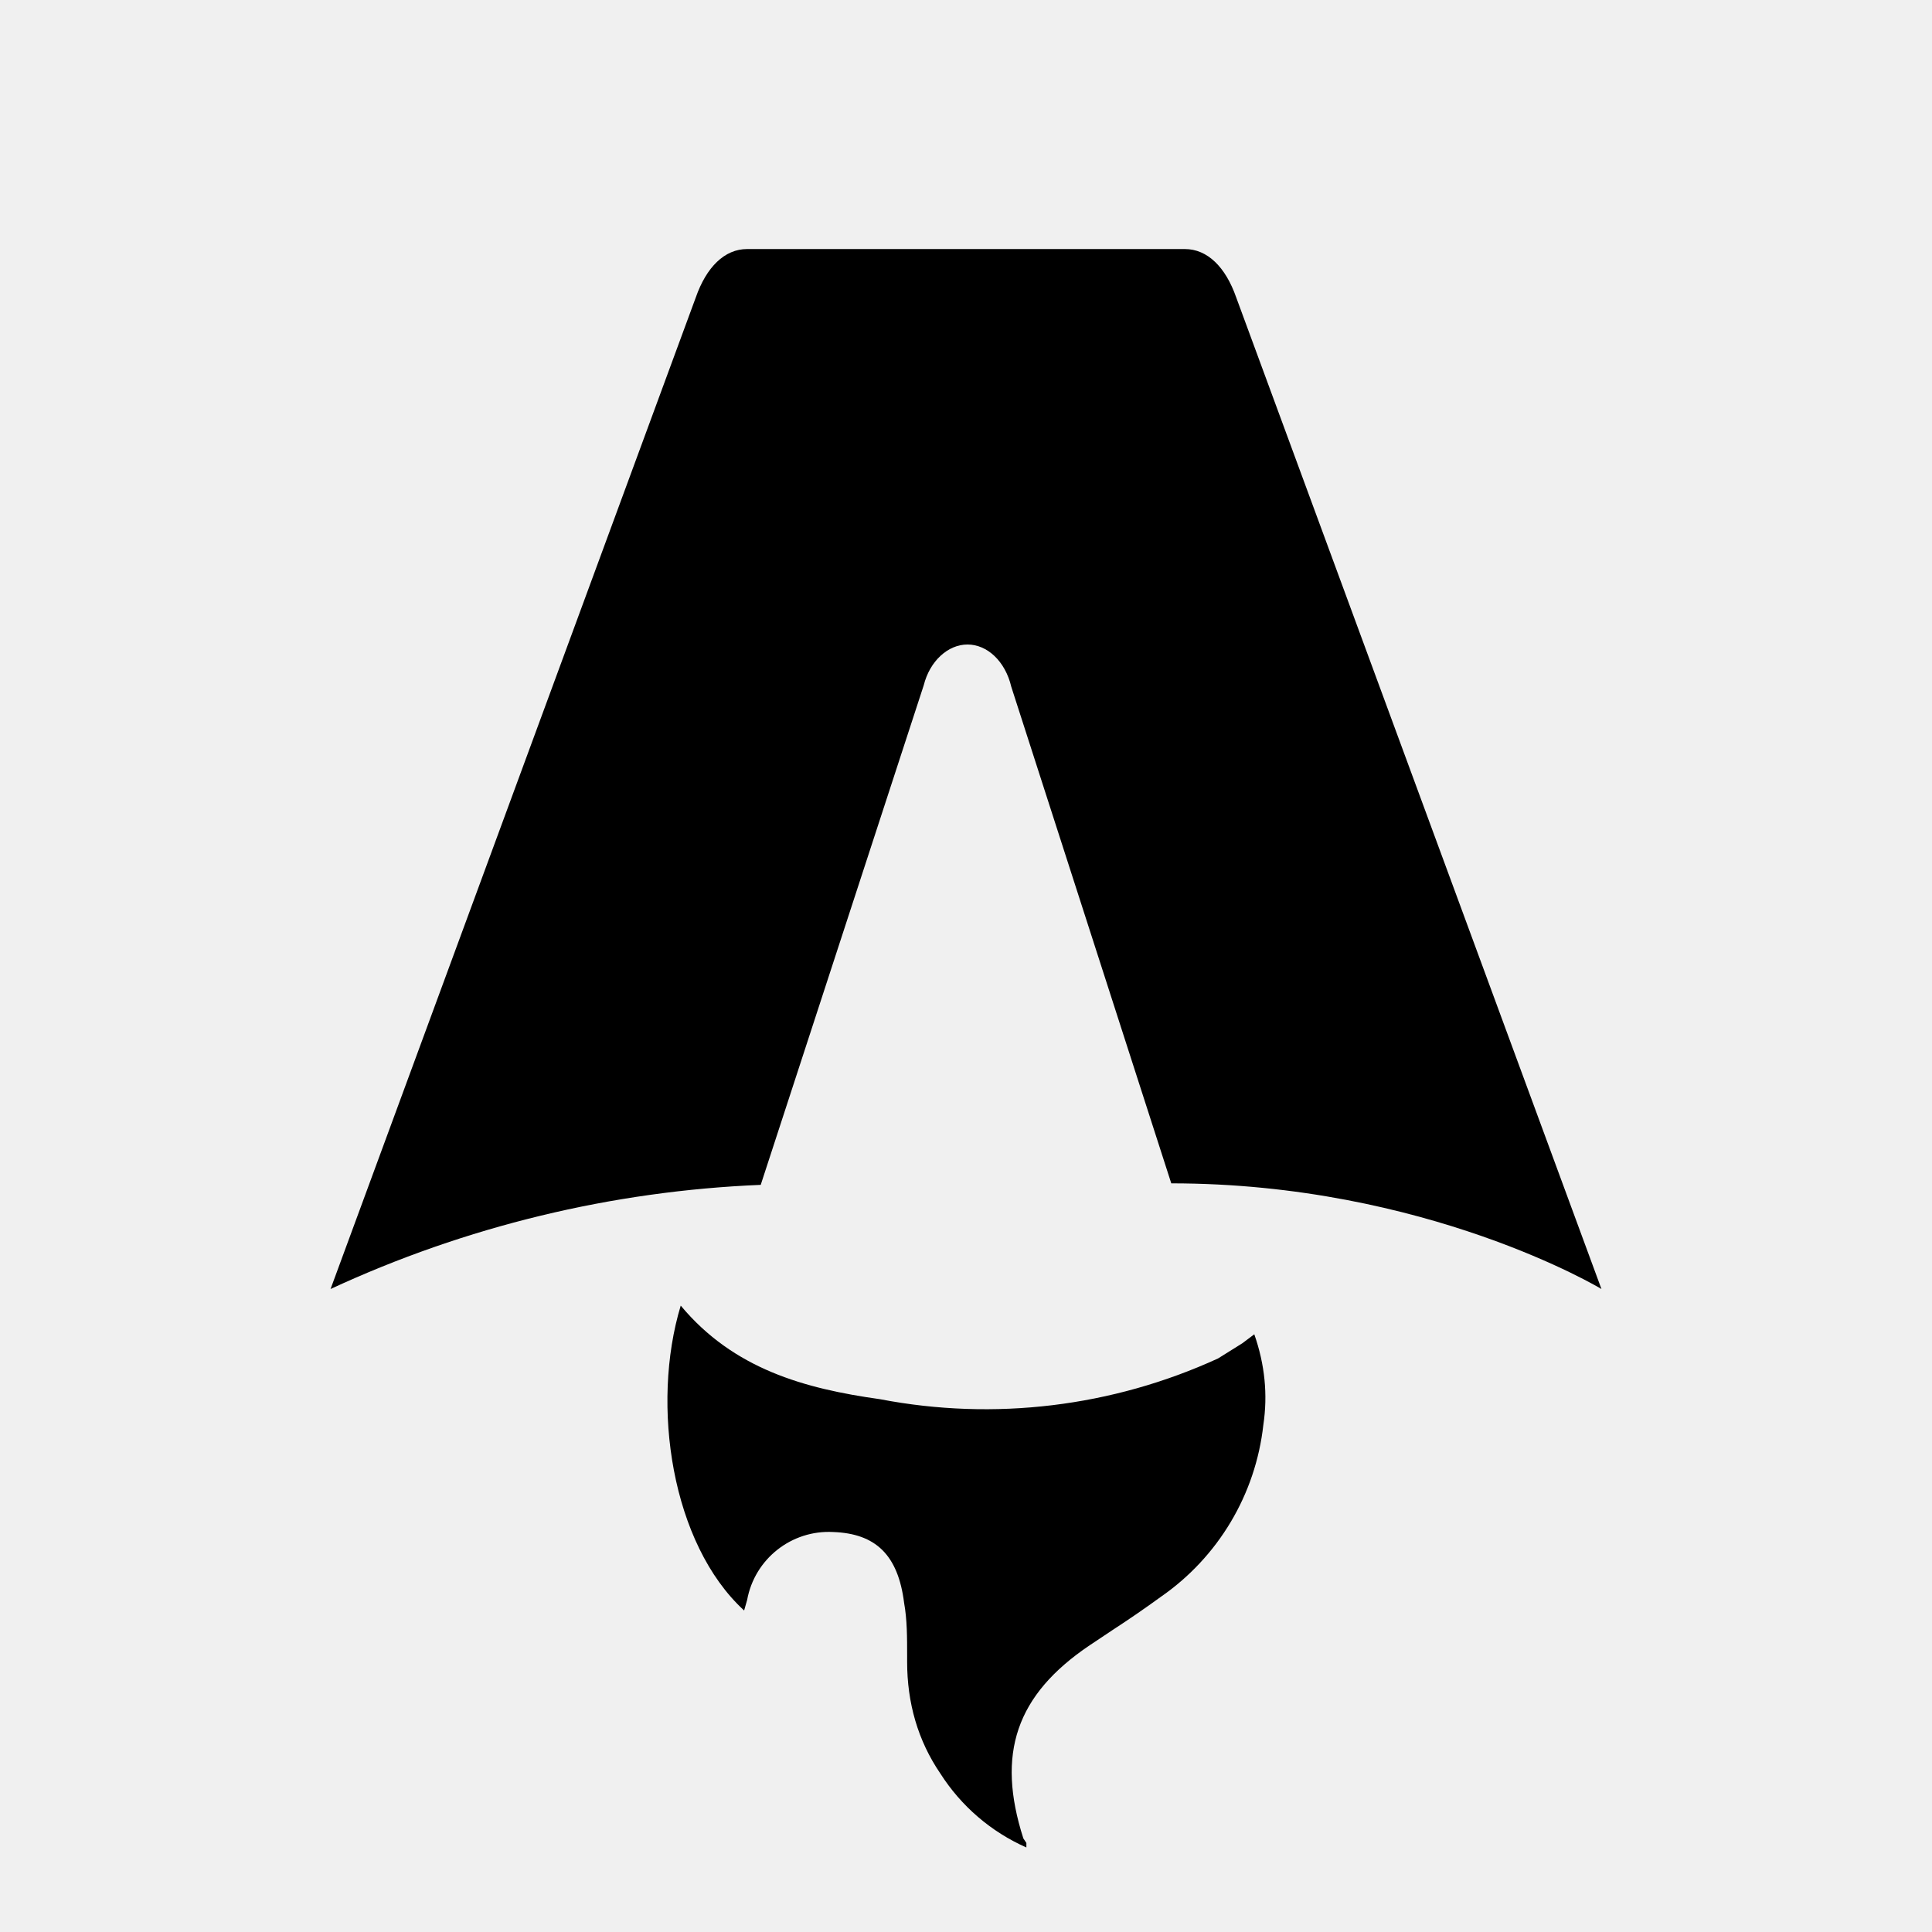
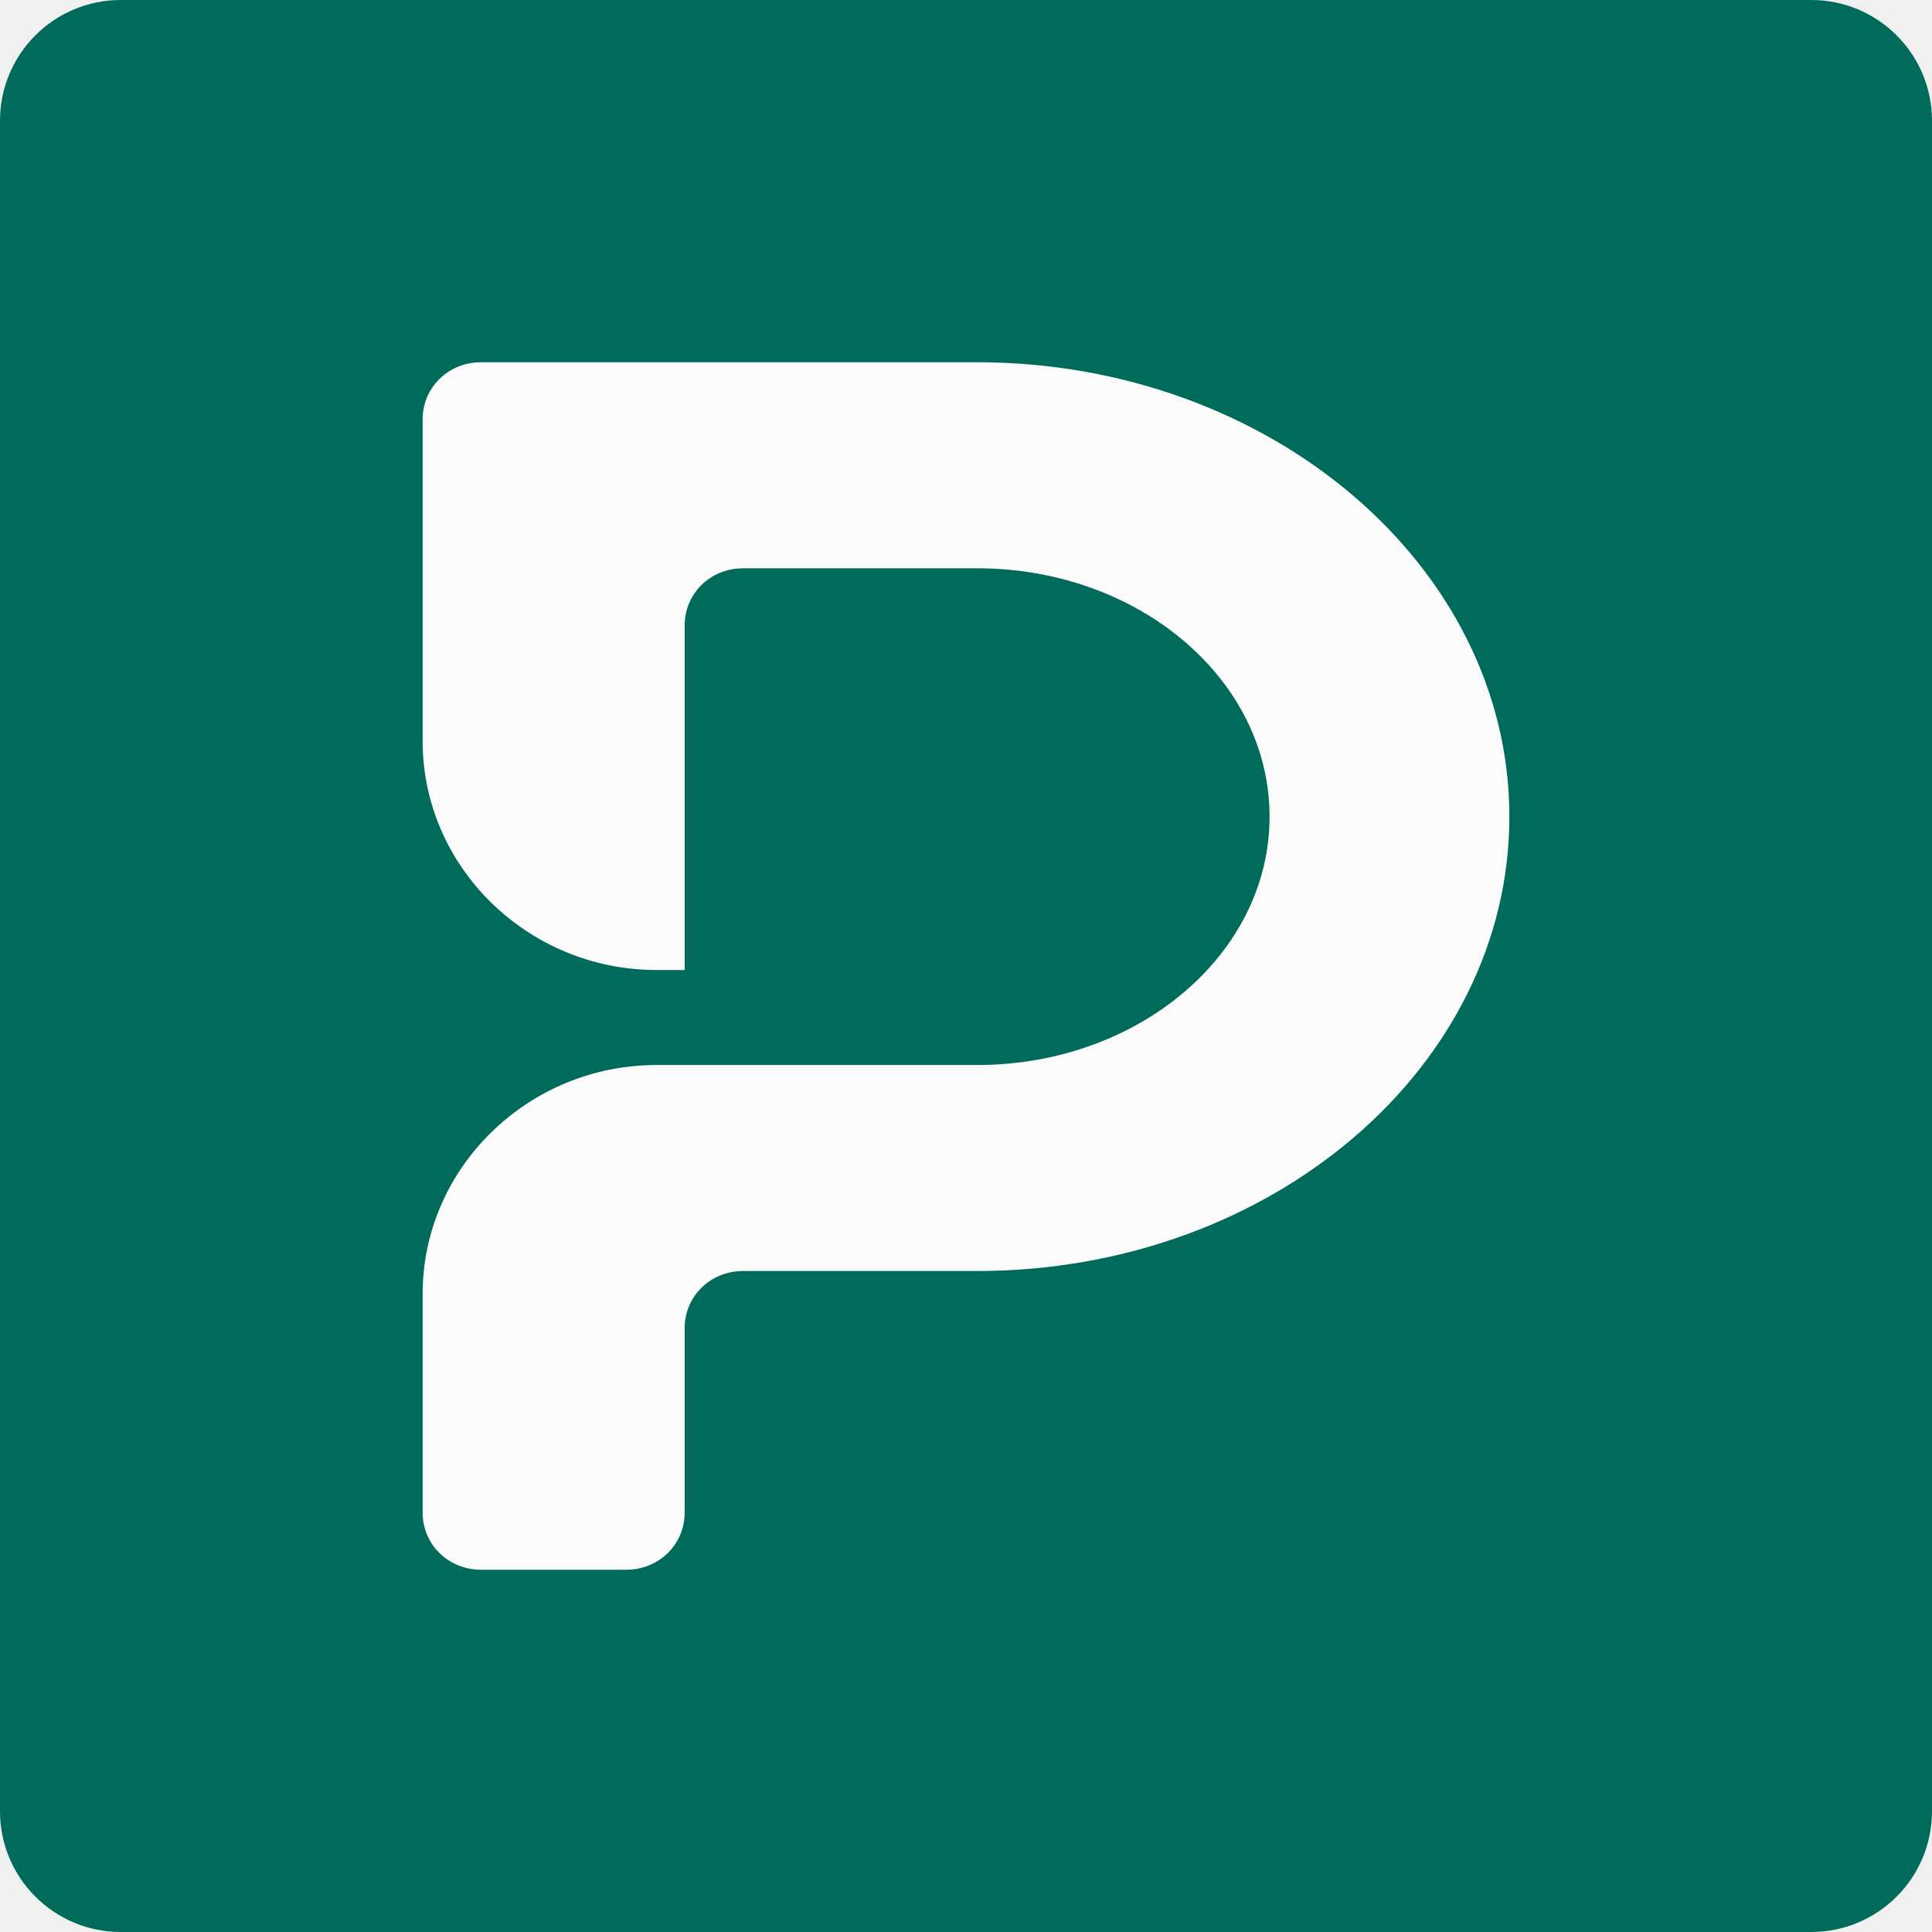
- <svg xmlns="http://www.w3.org/2000/svg" fill="none" viewBox="0 0 128 128">
-   <path d="M50.4 78.5a75.1 75.1 0 0 0-28.5 6.9l24.2-65.7c.7-2 1.9-3.2 3.4-3.2h29c1.5 0 2.7 1.2 3.4 3.2l24.2 65.7s-11.6-7-28.5-7L67 45.5c-.4-1.7-1.6-2.8-2.9-2.8-1.3 0-2.5 1.1-2.9 2.7L50.4 78.5Zm-1.1 28.2Zm-4.2-20.2c-2 6.6-.6 15.8 4.2 20.2a17.5 17.5 0 0 1 .2-.7 5.5 5.5 0 0 1 5.7-4.5c2.8.1 4.3 1.5 4.7 4.7.2 1.1.2 2.3.2 3.5v.4c0 2.7.7 5.2 2.2 7.4a13 13 0 0 0 5.7 4.9v-.3l-.2-.3c-1.8-5.6-.5-9.5 4.4-12.8l1.5-1a73 73 0 0 0 3.2-2.2 16 16 0 0 0 6.8-11.4c.3-2 .1-4-.6-6l-.8.6-1.6 1a37 37 0 0 1-22.4 2.7c-5-.7-9.7-2-13.2-6.2Z" />
-   <style>
-         path { fill: #000; }
-         @media (prefers-color-scheme: dark) {
-             path { fill: #FFF; }
-         }
-     </style>
+ <svg xmlns="http://www.w3.org/2000/svg" width="64" height="64" viewBox="0 0 64 64" fill="none">
+   <rect width="64" height="64" rx="4" fill="#006B5B" />
+   <path d="M32.368 12H15.938C14.852 12 14 12.834 14 13.896V24.55C14 28.72 17.488 32.133 21.75 32.133H22.68V20.72C22.68 19.659 23.533 18.825 24.618 18.825H32.368C37.716 18.825 42.056 22.502 42.056 27.052C42.056 31.602 37.716 35.28 32.368 35.28H21.75C17.488 35.28 14 38.692 14 42.863V50.104C14 51.166 14.852 52 15.938 52H20.743C21.828 52 22.68 51.166 22.68 50.104V44C22.68 42.938 23.533 42.104 24.618 42.104H32.368C42.095 42.104 50 35.355 50 27.052C50 18.749 42.056 12 32.368 12Z" fill="#FBFBFB" />
</svg>
